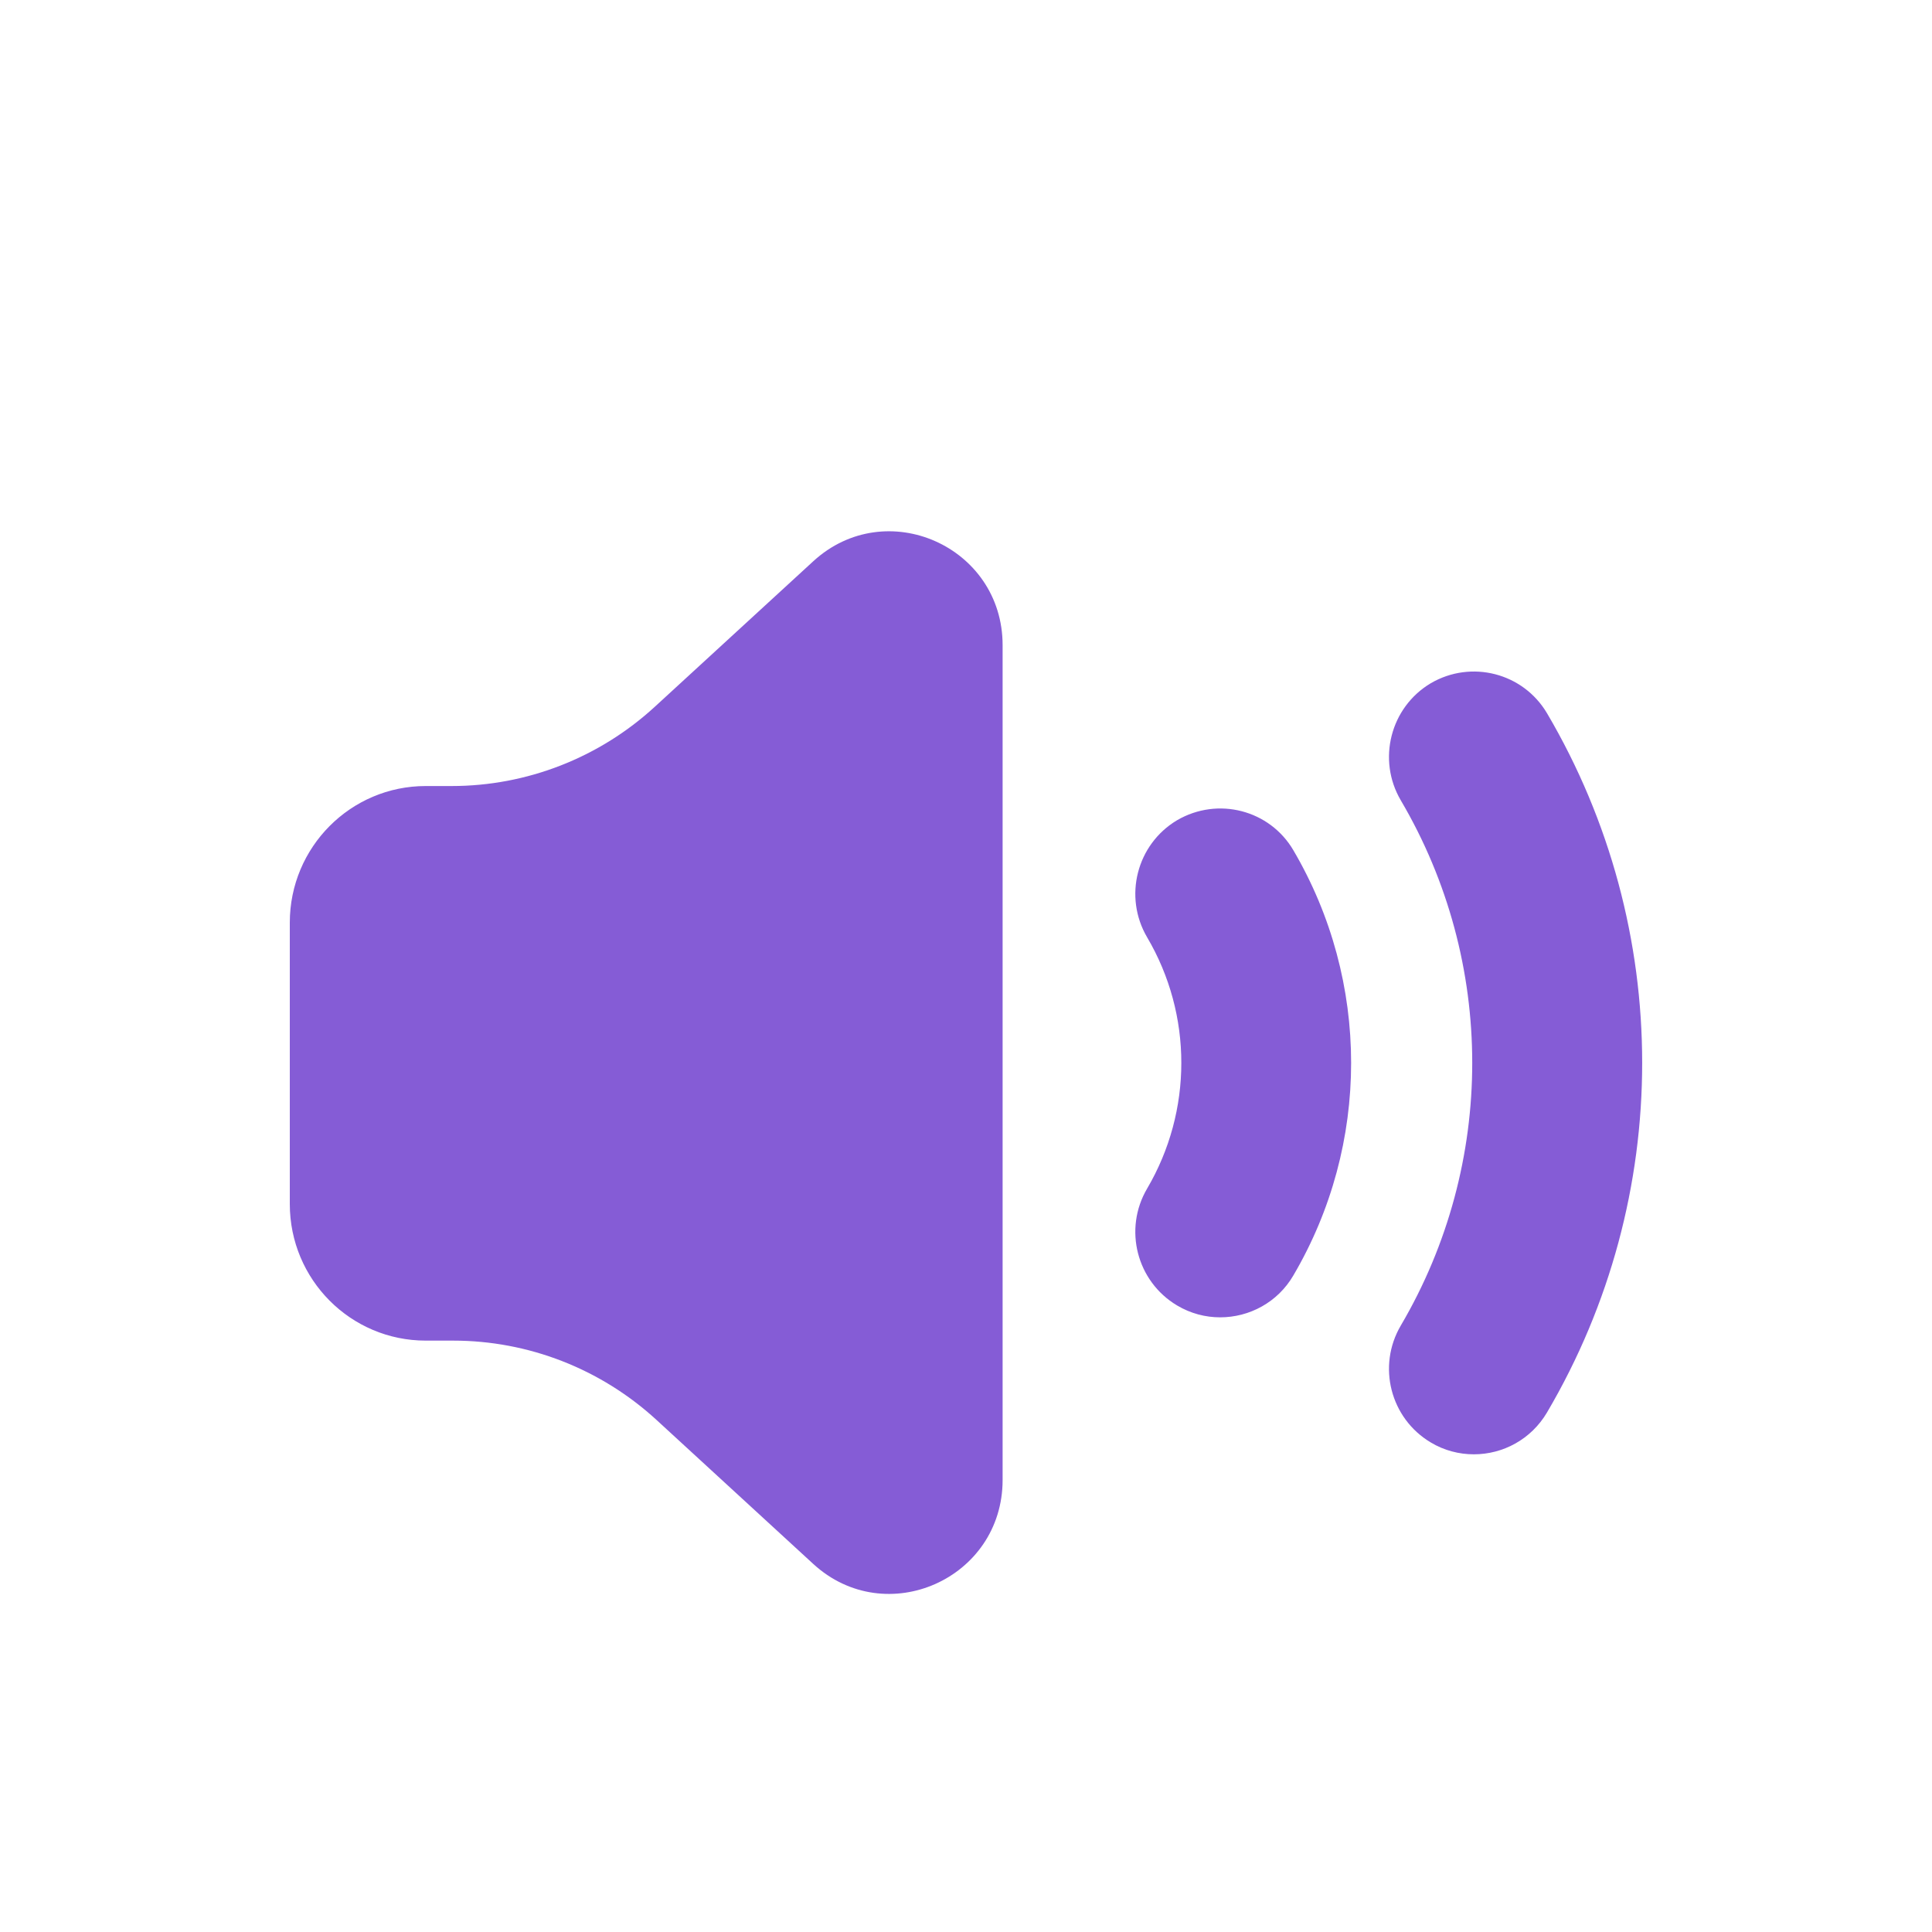
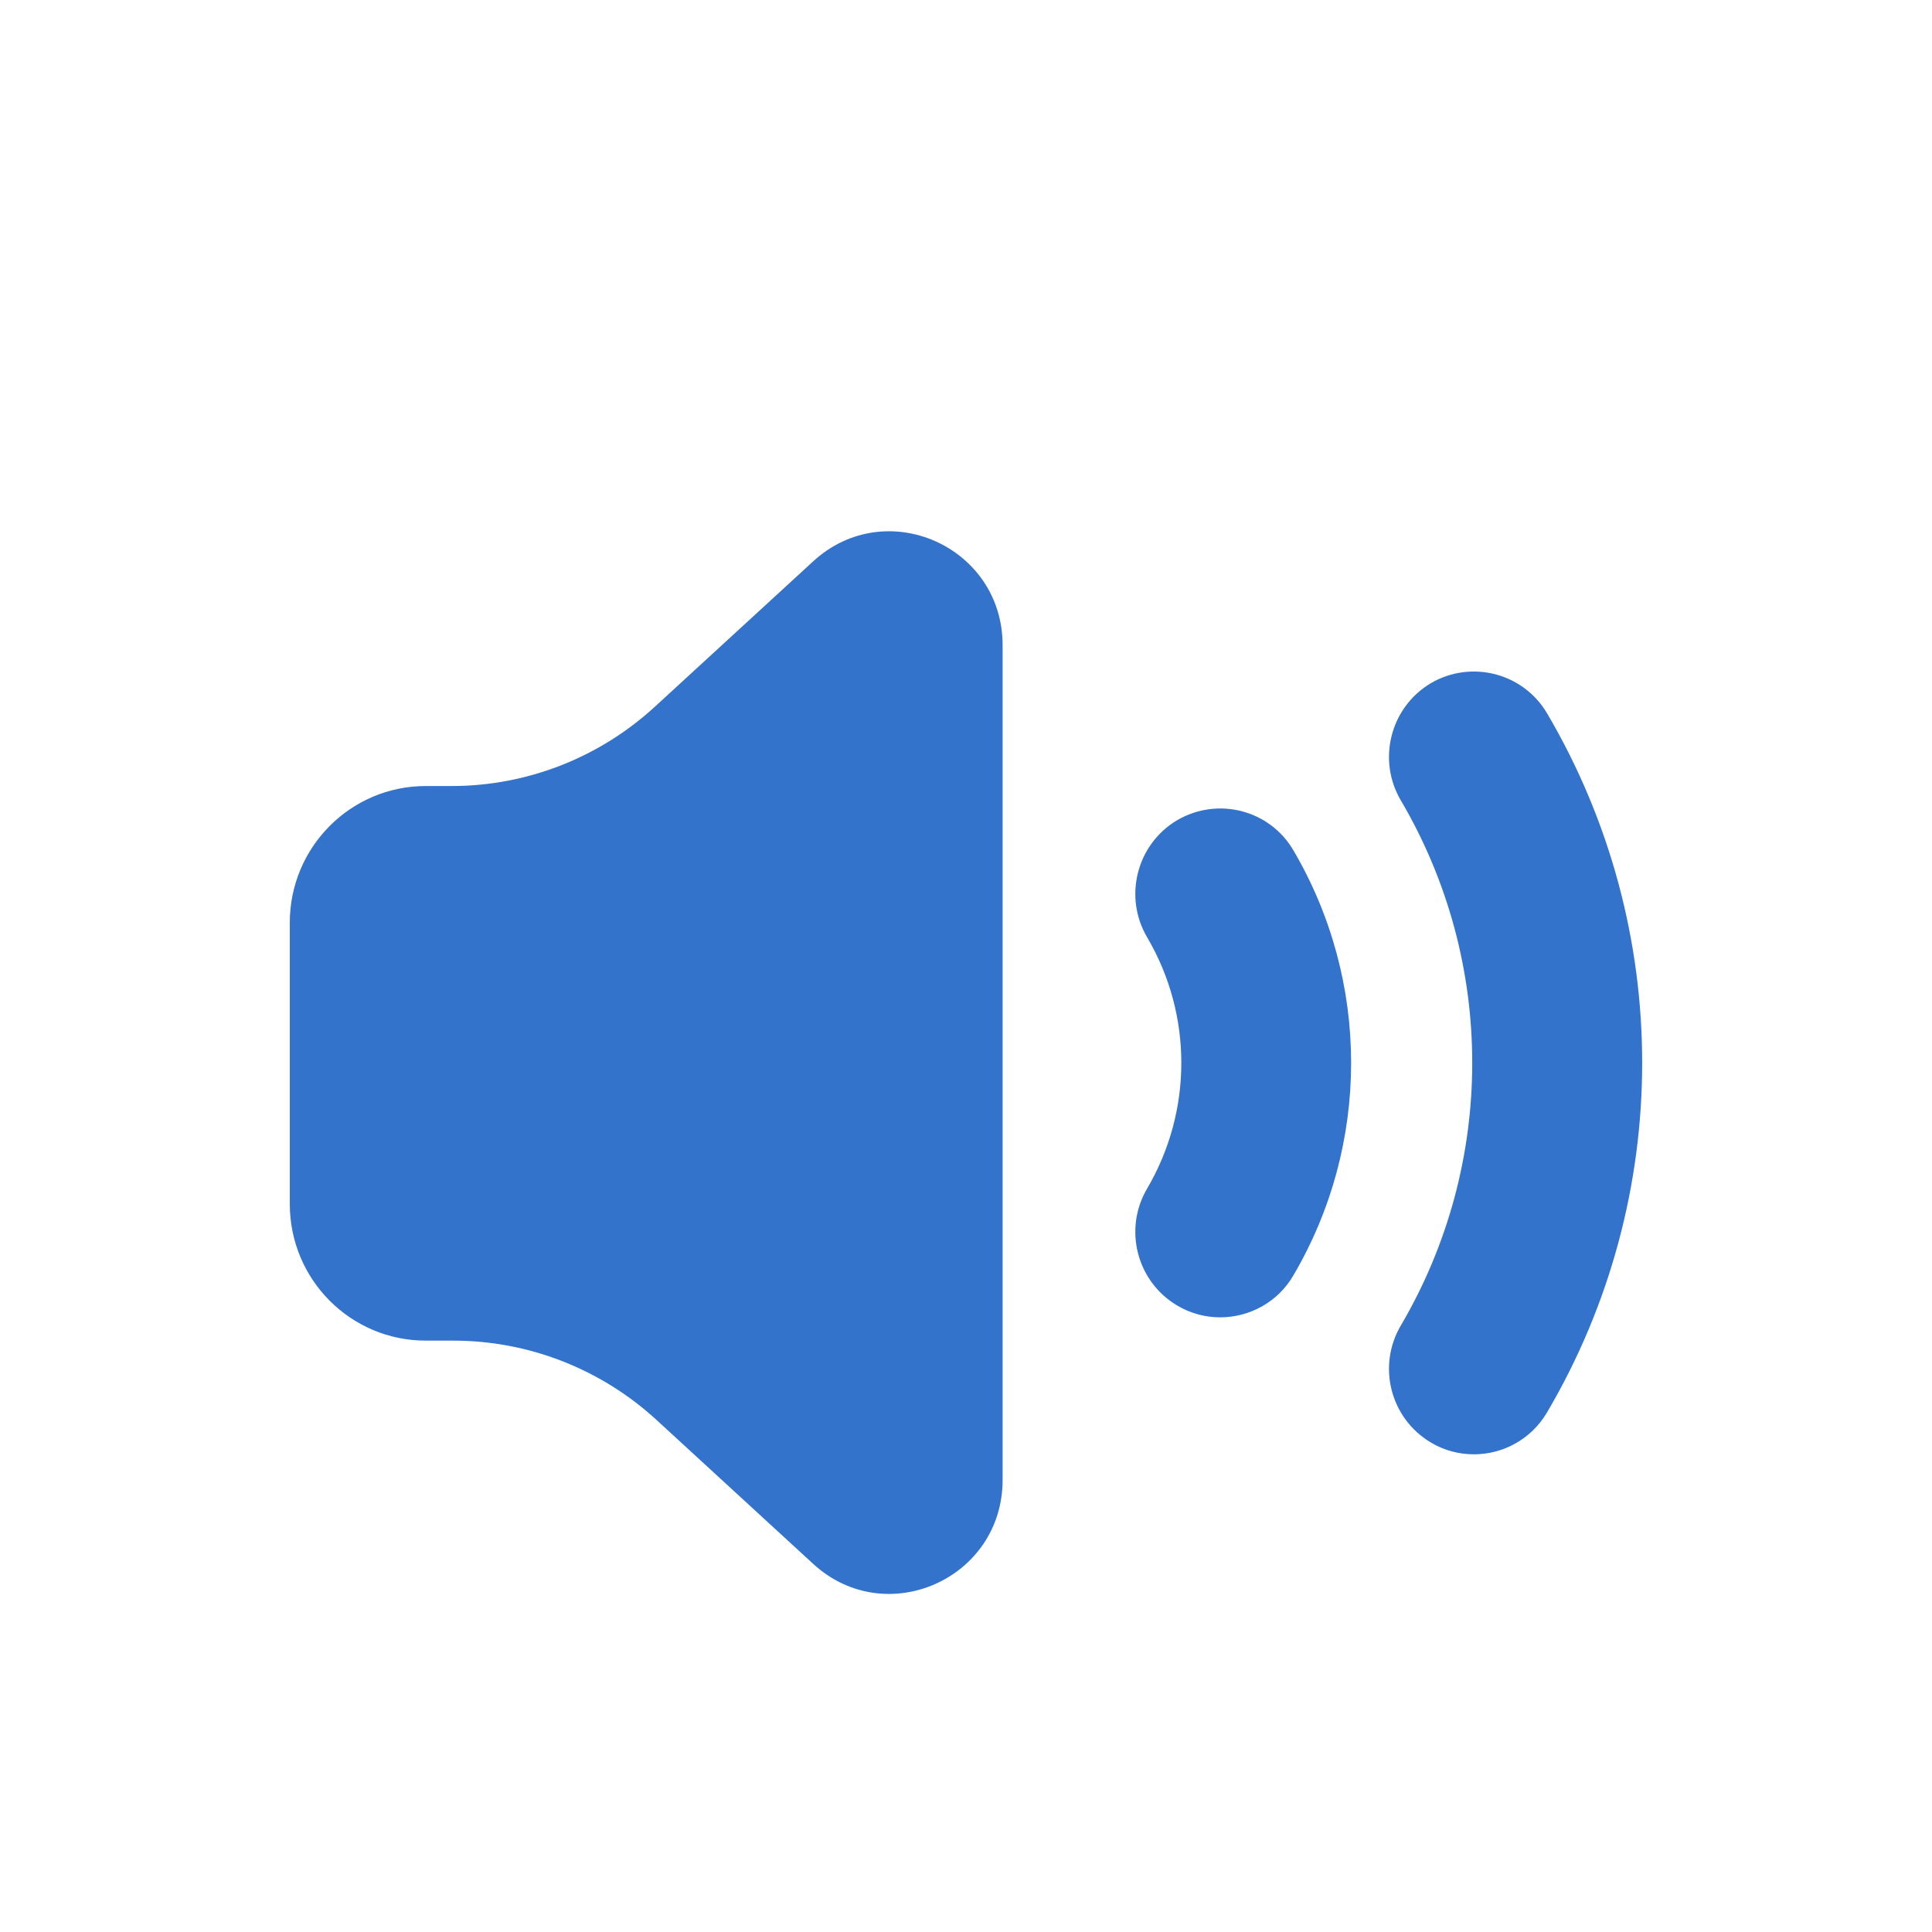
<svg xmlns="http://www.w3.org/2000/svg" width="20px" height="20px" viewBox="0 0 20 20" version="1.1">
  <defs />
  <g id="Sounds-V1" stroke="none" stroke-width="1" fill="none" fill-rule="evenodd">
-     <path d="M12.631,13.637 C12.48,13.637 12.326,13.598 12.185,13.514 C11.767,13.265 11.628,12.724 11.875,12.304 C12.347,11.5 12.347,10.505 11.875,9.703 C11.628,9.282 11.767,8.74 12.185,8.491 C12.607,8.245 13.144,8.384 13.389,8.802 C14.186,10.16 14.186,11.846 13.389,13.203 C13.226,13.483 12.932,13.637 12.631,13.637 Z M15.257,15.055 C15.106,15.055 14.95,15.016 14.811,14.932 C14.393,14.683 14.254,14.142 14.501,13.722 C15.487,12.045 15.487,9.96 14.501,8.285 C14.254,7.865 14.393,7.322 14.811,7.073 C15.23,6.828 15.767,6.965 16.015,7.384 C17.328,9.615 17.328,12.39 16.015,14.621 C15.85,14.901 15.558,15.055 15.257,15.055 Z M10.379,6.679 L10.379,15.32 C10.379,16.344 9.172,16.88 8.419,16.19 L6.795,14.698 C6.219,14.17 5.47,13.878 4.691,13.878 L4.407,13.878 C3.63,13.878 3,13.246 3,12.464 L3,9.551 C3,8.77 3.63,8.137 4.407,8.137 L4.675,8.137 C5.454,8.137 6.204,7.844 6.779,7.316 L8.419,5.81 C9.172,5.12 10.379,5.656 10.379,6.679 Z" id="Combined-Shape" fill="#855CD6" />
+     <path d="M12.631,13.637 C12.48,13.637 12.326,13.598 12.185,13.514 C11.767,13.265 11.628,12.724 11.875,12.304 C12.347,11.5 12.347,10.505 11.875,9.703 C11.628,9.282 11.767,8.74 12.185,8.491 C12.607,8.245 13.144,8.384 13.389,8.802 C14.186,10.16 14.186,11.846 13.389,13.203 C13.226,13.483 12.932,13.637 12.631,13.637 Z M15.257,15.055 C15.106,15.055 14.95,15.016 14.811,14.932 C14.393,14.683 14.254,14.142 14.501,13.722 C15.487,12.045 15.487,9.96 14.501,8.285 C14.254,7.865 14.393,7.322 14.811,7.073 C15.23,6.828 15.767,6.965 16.015,7.384 C17.328,9.615 17.328,12.39 16.015,14.621 C15.85,14.901 15.558,15.055 15.257,15.055 Z M10.379,6.679 L10.379,15.32 C10.379,16.344 9.172,16.88 8.419,16.19 L6.795,14.698 C6.219,14.17 5.47,13.878 4.691,13.878 L4.407,13.878 C3.63,13.878 3,13.246 3,12.464 L3,9.551 C3,8.77 3.63,8.137 4.407,8.137 L4.675,8.137 C5.454,8.137 6.204,7.844 6.779,7.316 L8.419,5.81 C9.172,5.12 10.379,5.656 10.379,6.679 Z" id="Combined-Shape" fill="#3373CC" />
  </g>
</svg>
